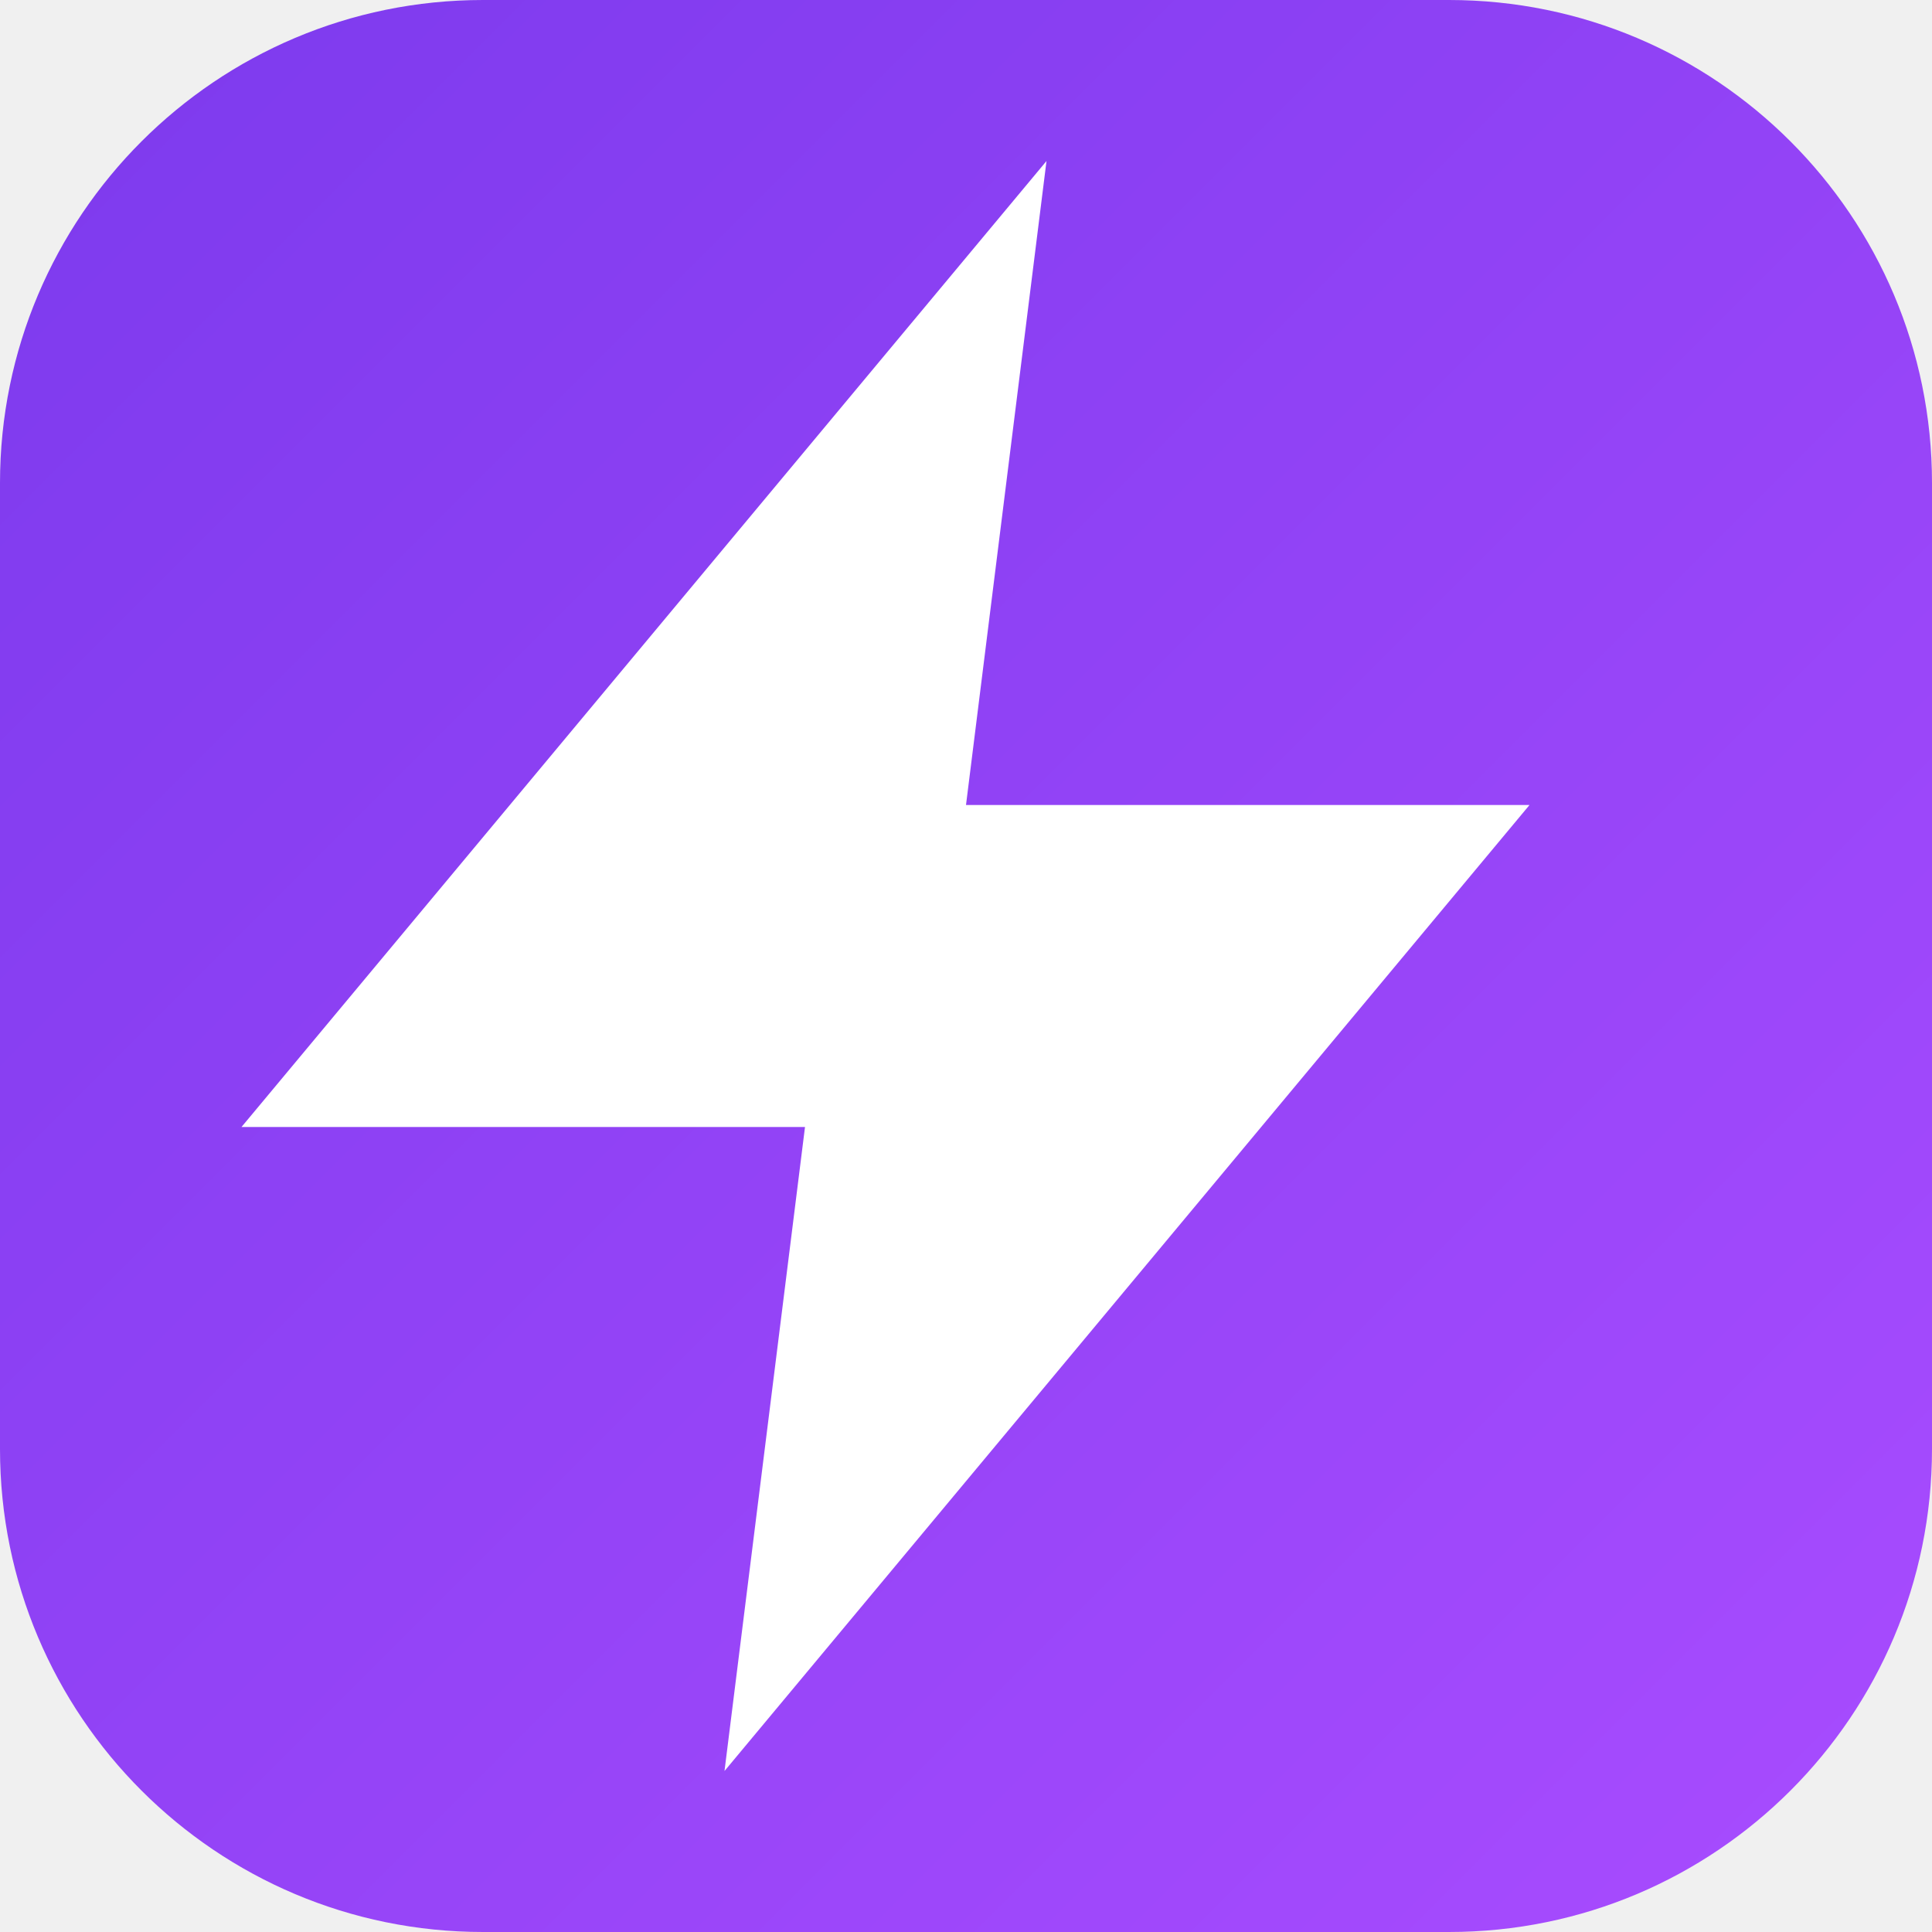
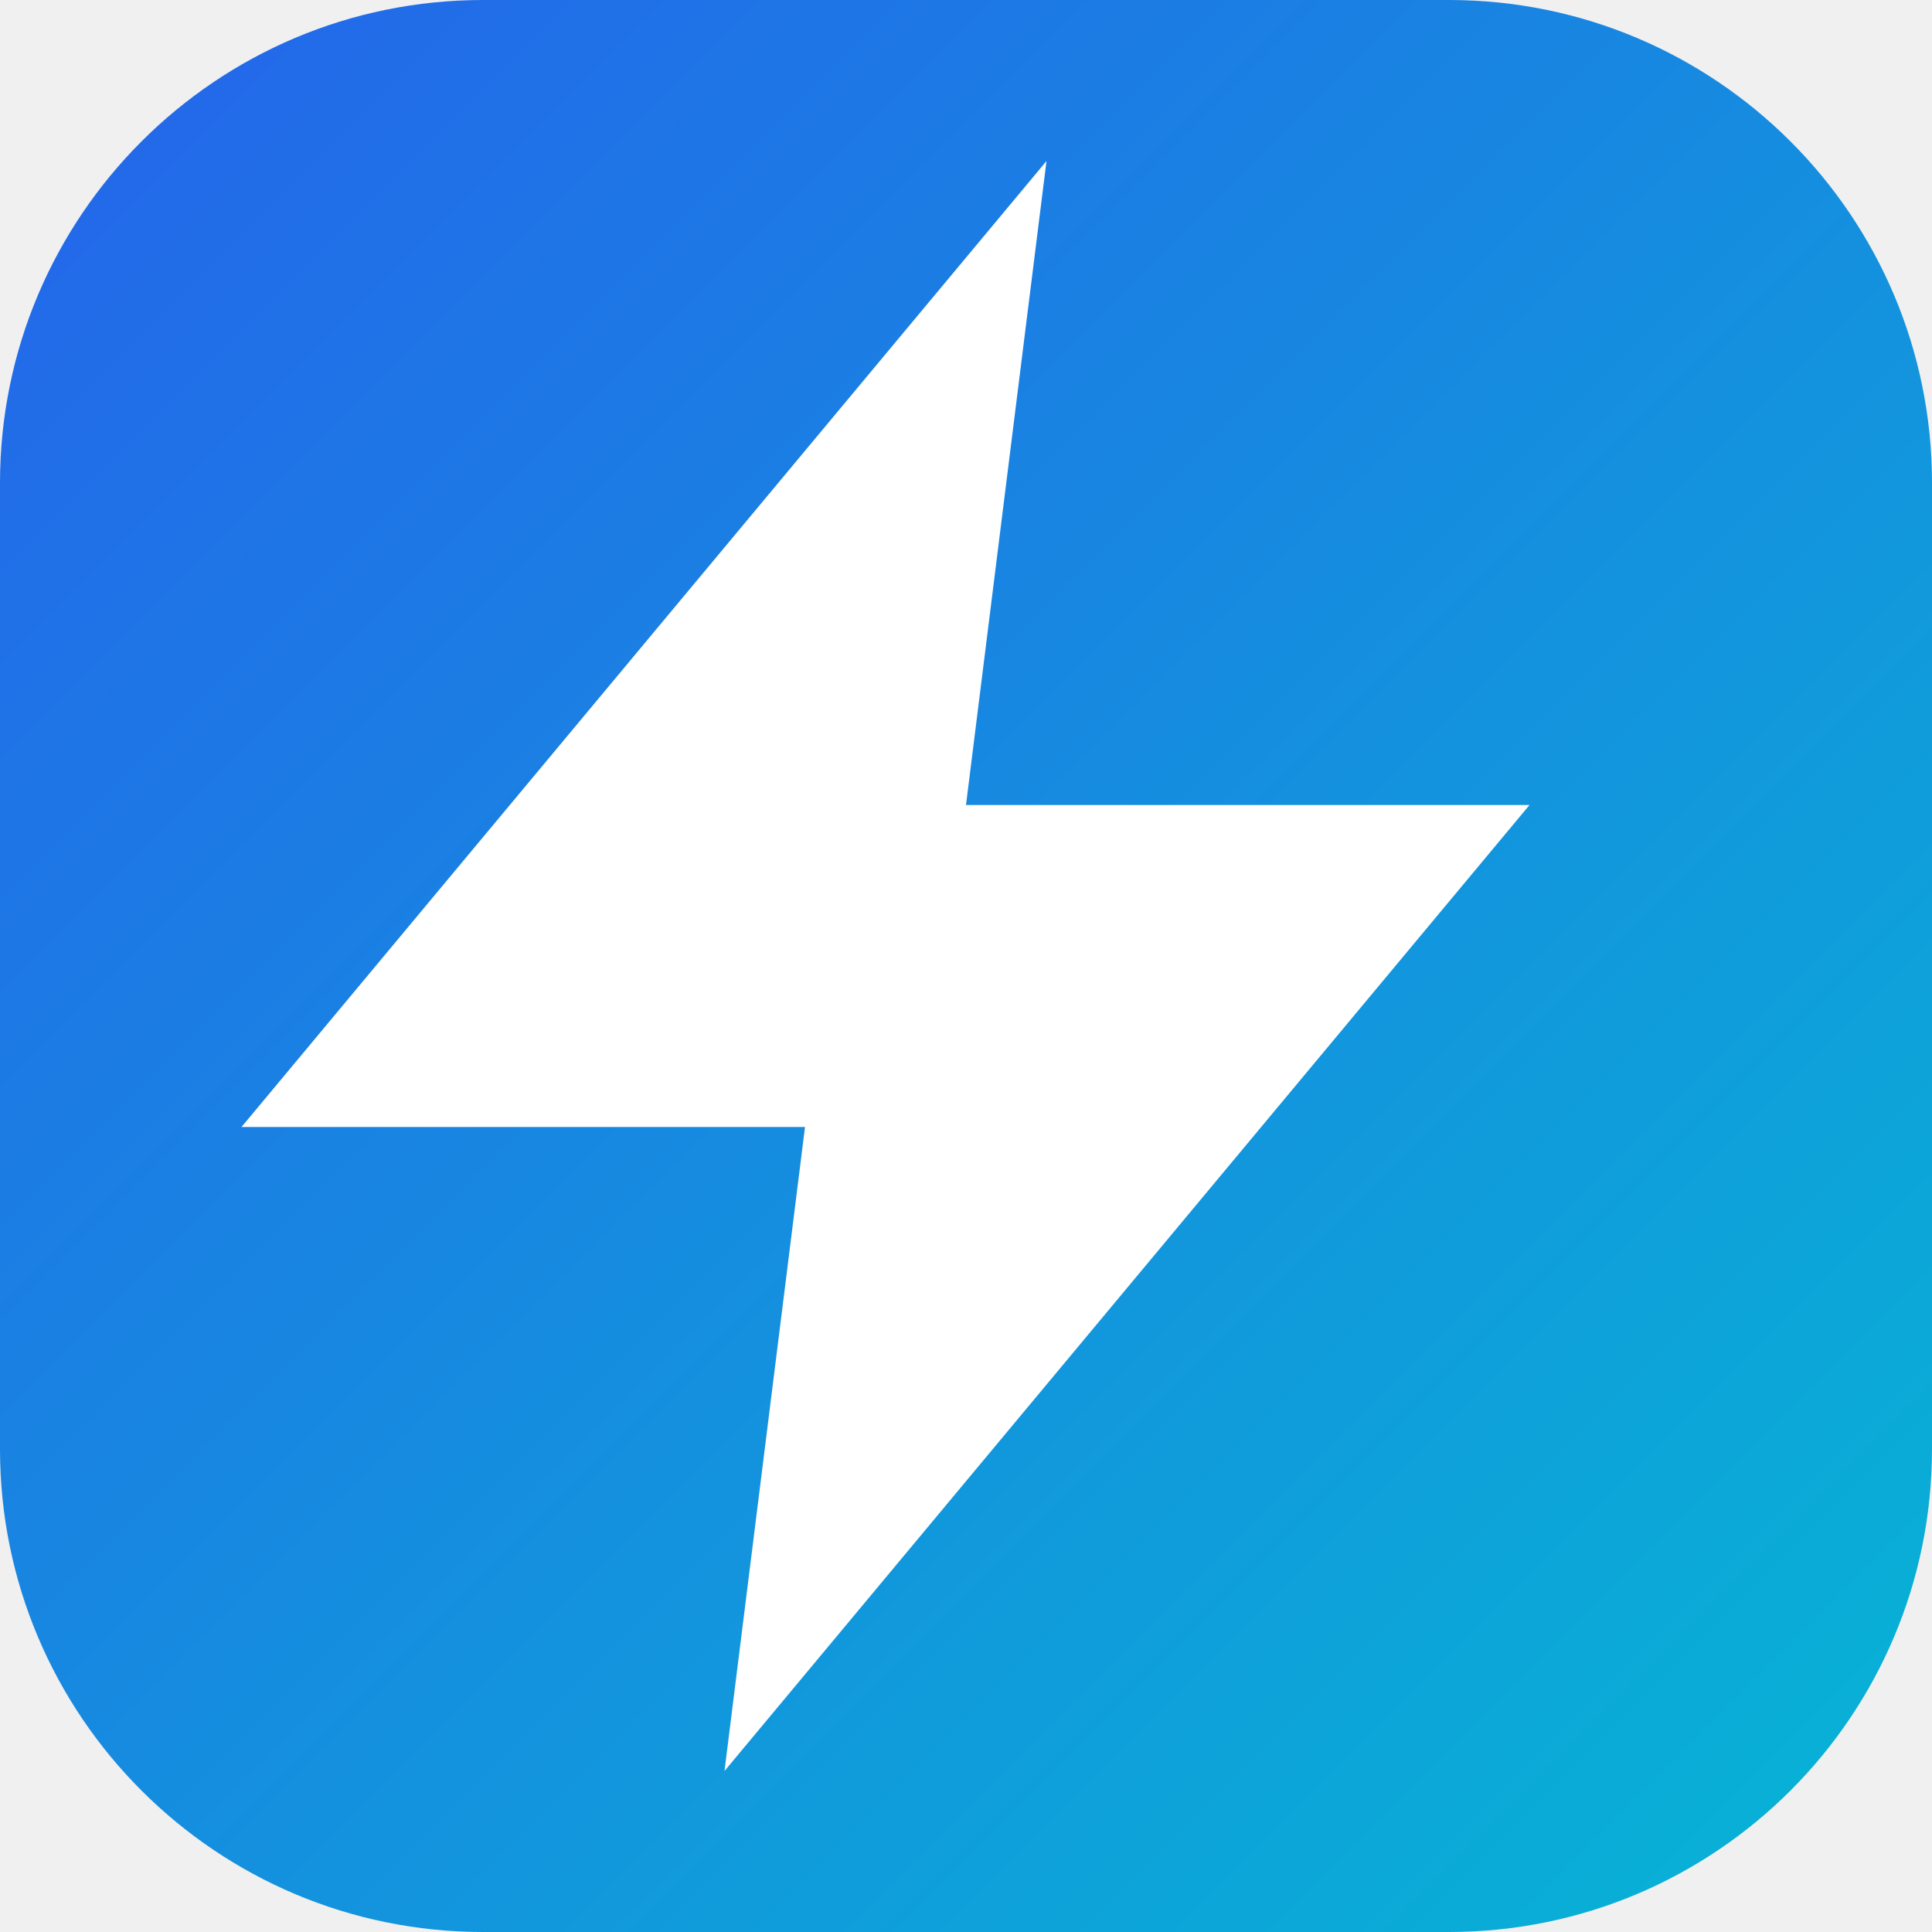
<svg xmlns="http://www.w3.org/2000/svg" viewBox="0 0 24 24" fill="none">
  <defs>
    <linearGradient id="favicon-grad" x1="0%" y1="0%" x2="100%" y2="100%">
-       <stop offset="0%" stop-color="#7C3AED" />
-       <stop offset="100%" stop-color="#A94CFF" />
+       <stop offset="0%" stop-color="#2563EB" />
+       <stop offset="100%" stop-color="#06B6D4" />
    </linearGradient>
  </defs>
  <rect width="24" height="24" rx="6" fill="url(#favicon-grad)" />
  <path fill="#ffffff" d="M13 2L3 14h7l-1 8 10-12h-7l1-8z" />
</svg>
